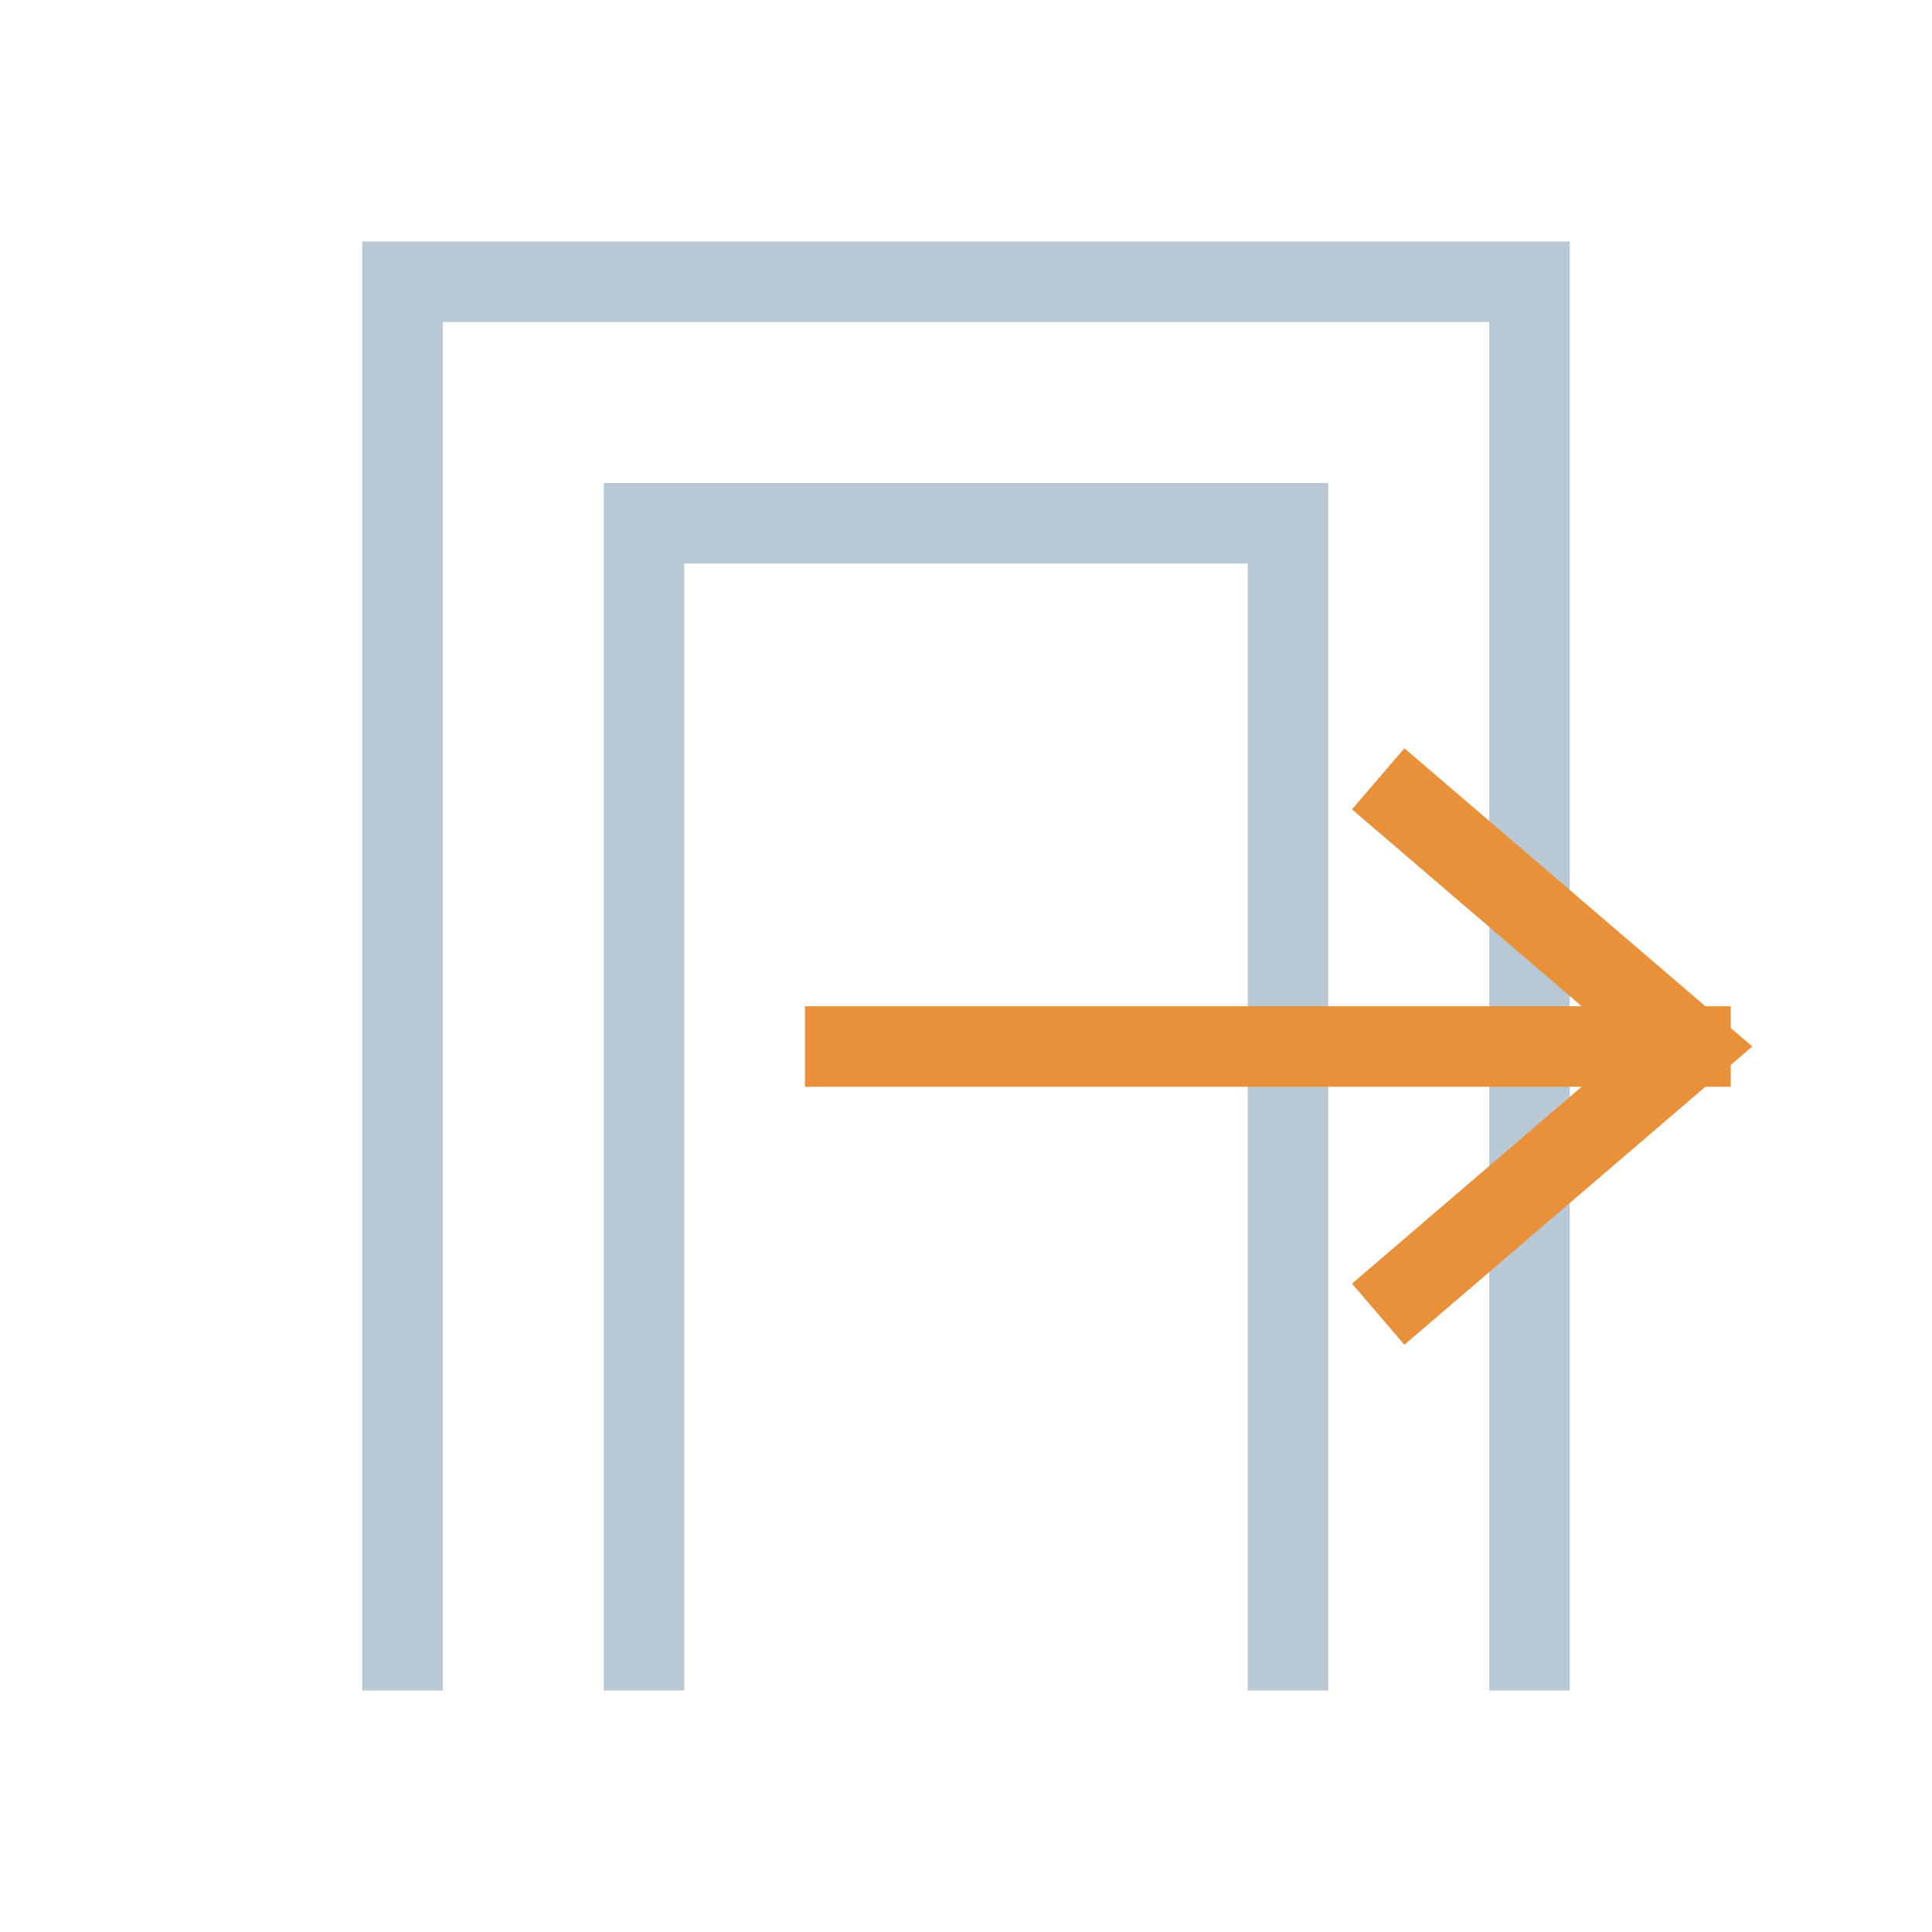
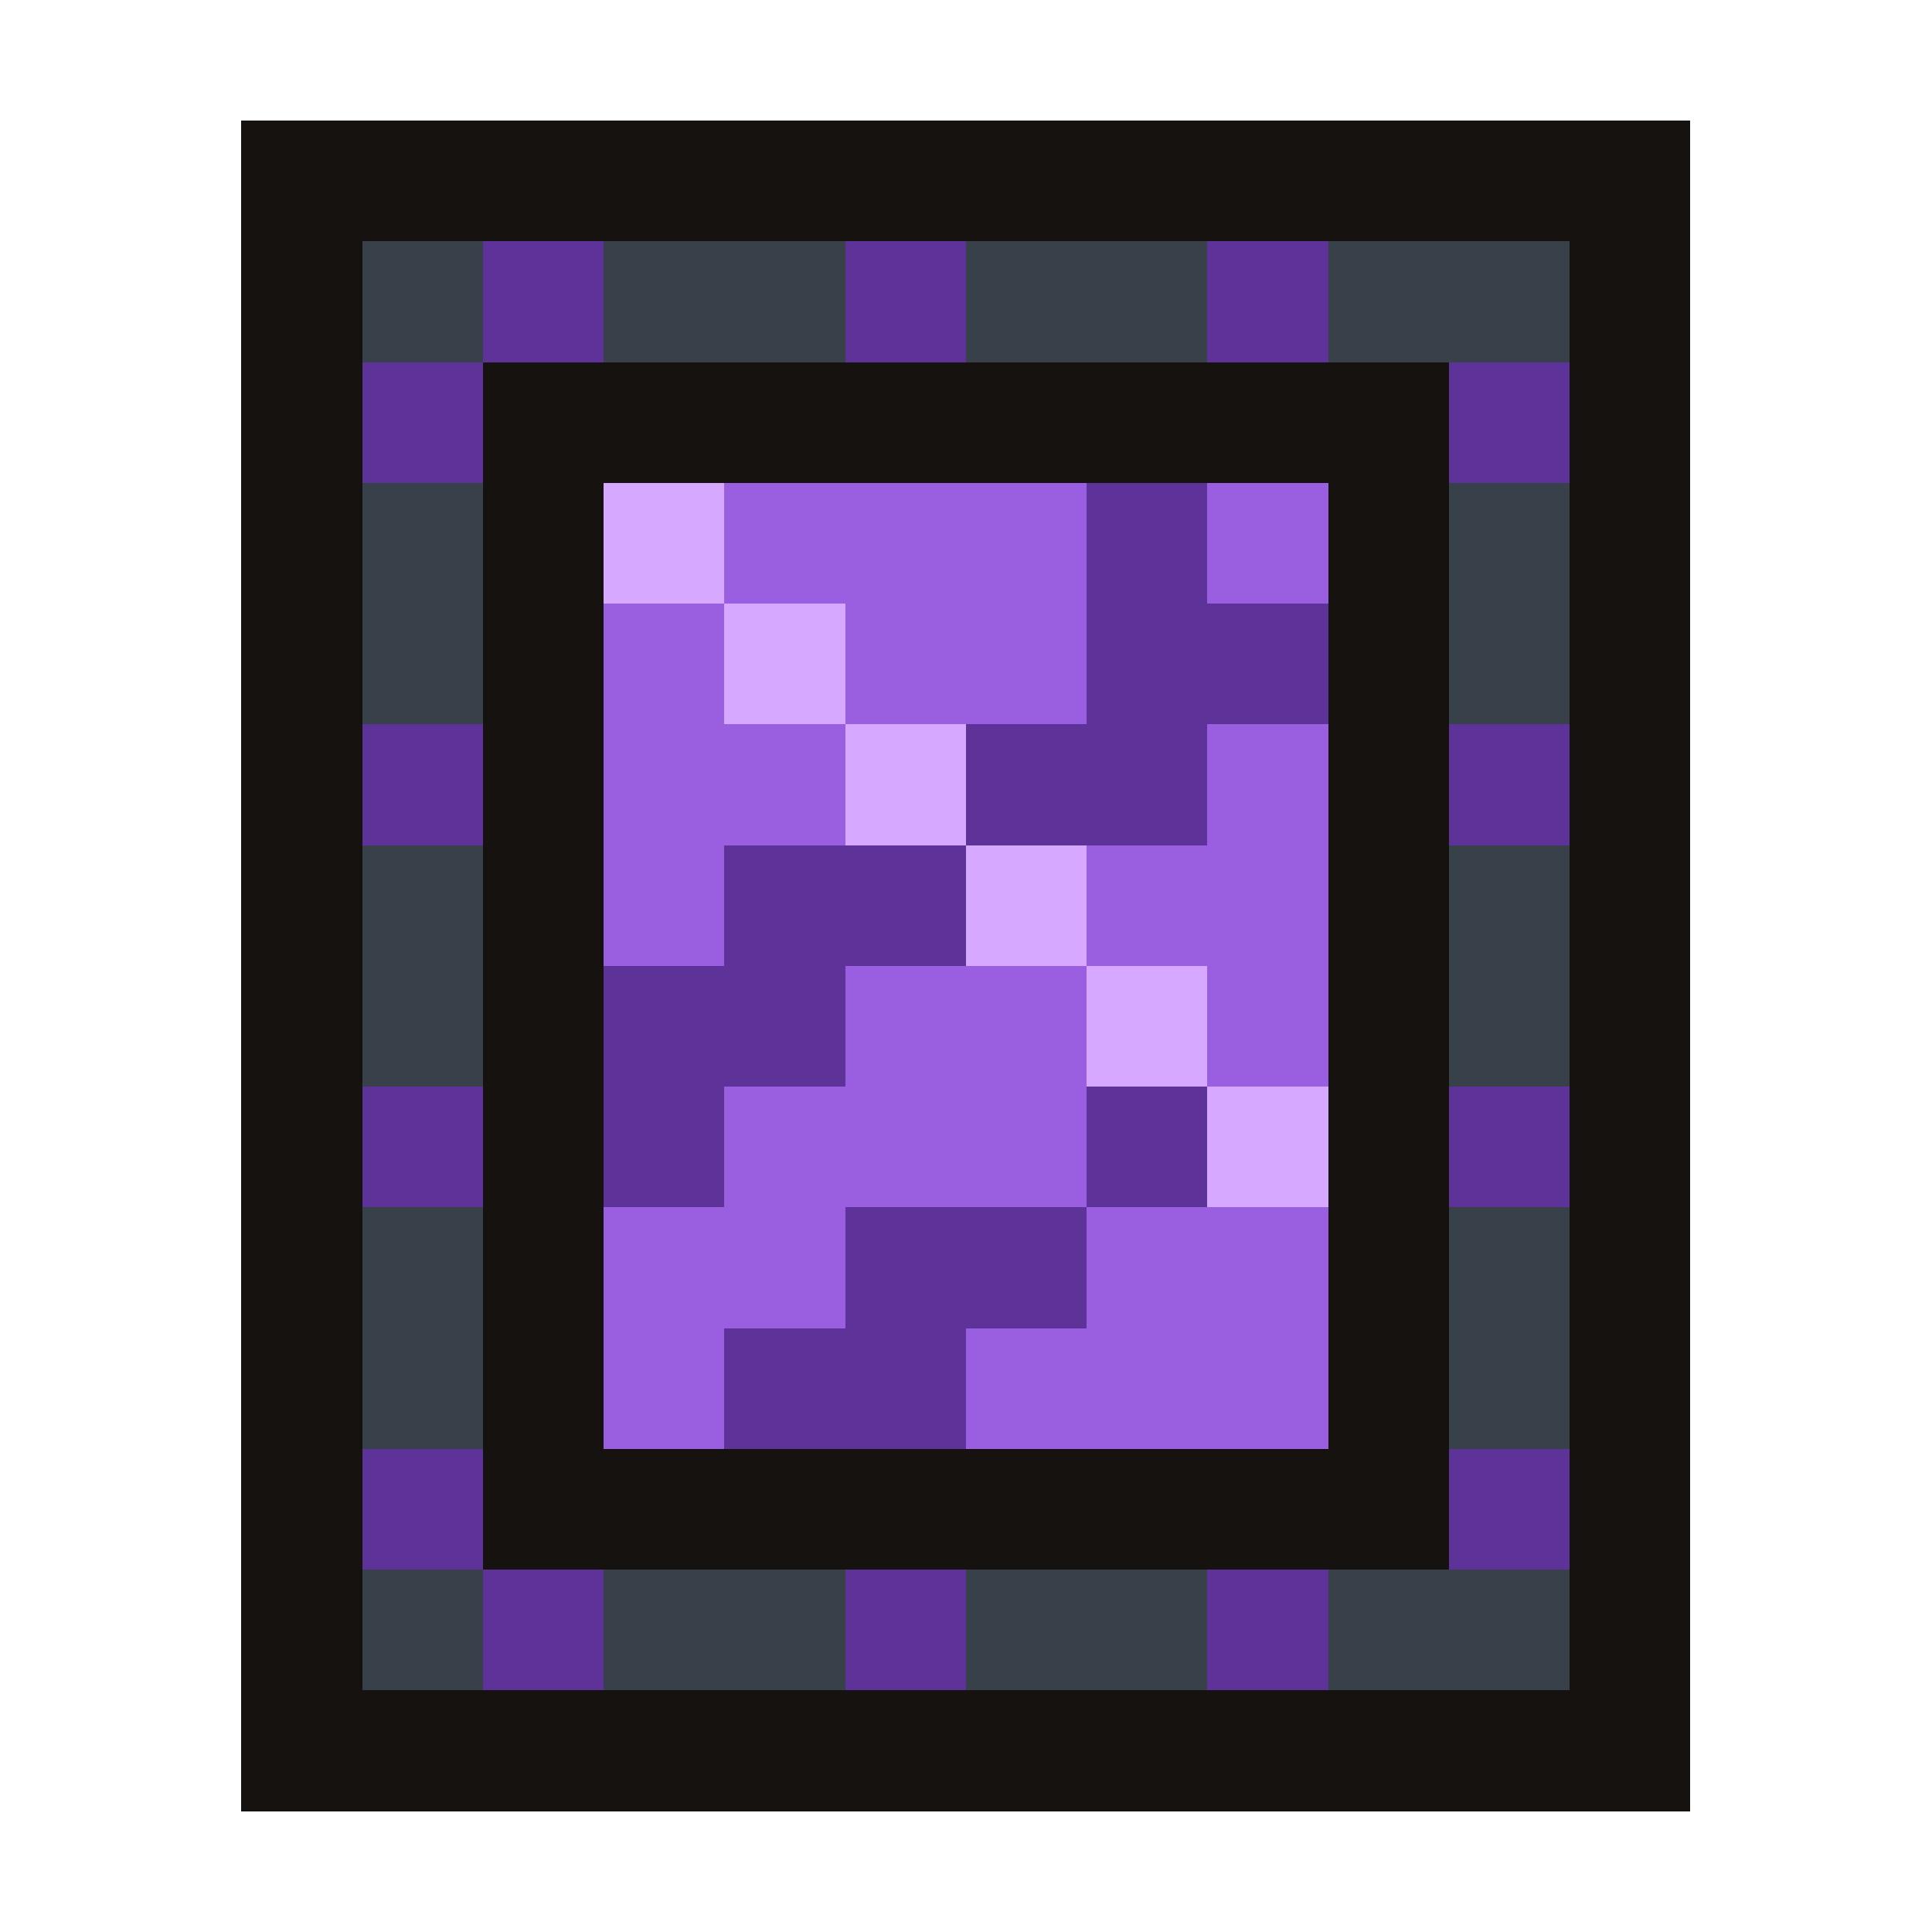
- <svg xmlns="http://www.w3.org/2000/svg" viewBox="0 0 48 48" fill="none" stroke="#b8c8d4" stroke-width="2" stroke-linecap="square" stroke-linejoin="miter">
-   <style>.accent{stroke:#e8903a}</style>
-   <path d="M10 41V7h28v34M16 41V13h16v28" />
-   <path class="accent" d="M21 26h21m-7-6 7 6-7 6" />
+ <svg xmlns="http://www.w3.org/2000/svg" viewBox="0 0 16 16" shape-rendering="crispEdges">
+   <rect x="2" y="1" width="12" height="1" fill="#16120f" />
+   <rect x="2" y="2" width="1" height="1" fill="#16120f" />
+   <rect x="3" y="2" width="1" height="1" fill="#38414a" />
+   <rect x="4" y="2" width="1" height="1" fill="#5e3399" />
+   <rect x="5" y="2" width="2" height="1" fill="#38414a" />
+   <rect x="7" y="2" width="1" height="1" fill="#5e3399" />
+   <rect x="8" y="2" width="2" height="1" fill="#38414a" />
+   <rect x="10" y="2" width="1" height="1" fill="#5e3399" />
+   <rect x="11" y="2" width="2" height="1" fill="#38414a" />
+   <rect x="13" y="2" width="1" height="1" fill="#16120f" />
+   <rect x="2" y="3" width="1" height="1" fill="#16120f" />
+   <rect x="3" y="3" width="1" height="1" fill="#5e3399" />
+   <rect x="4" y="3" width="8" height="1" fill="#16120f" />
+   <rect x="12" y="3" width="1" height="1" fill="#5e3399" />
+   <rect x="13" y="3" width="1" height="1" fill="#16120f" />
+   <rect x="2" y="4" width="1" height="1" fill="#16120f" />
+   <rect x="3" y="4" width="1" height="1" fill="#38414a" />
+   <rect x="4" y="4" width="1" height="1" fill="#16120f" />
+   <rect x="5" y="4" width="1" height="1" fill="#d6a8ff" />
+   <rect x="6" y="4" width="3" height="1" fill="#9a5fe0" />
+   <rect x="9" y="4" width="1" height="1" fill="#5e3399" />
+   <rect x="10" y="4" width="1" height="1" fill="#9a5fe0" />
+   <rect x="11" y="4" width="1" height="1" fill="#16120f" />
+   <rect x="12" y="4" width="1" height="1" fill="#38414a" />
+   <rect x="13" y="4" width="1" height="1" fill="#16120f" />
+   <rect x="2" y="5" width="1" height="1" fill="#16120f" />
+   <rect x="3" y="5" width="1" height="1" fill="#38414a" />
+   <rect x="4" y="5" width="1" height="1" fill="#16120f" />
+   <rect x="5" y="5" width="1" height="1" fill="#9a5fe0" />
+   <rect x="6" y="5" width="1" height="1" fill="#d6a8ff" />
+   <rect x="7" y="5" width="2" height="1" fill="#9a5fe0" />
+   <rect x="9" y="5" width="2" height="1" fill="#5e3399" />
+   <rect x="11" y="5" width="1" height="1" fill="#16120f" />
+   <rect x="12" y="5" width="1" height="1" fill="#38414a" />
+   <rect x="13" y="5" width="1" height="1" fill="#16120f" />
+   <rect x="2" y="6" width="1" height="1" fill="#16120f" />
+   <rect x="3" y="6" width="1" height="1" fill="#5e3399" />
+   <rect x="4" y="6" width="1" height="1" fill="#16120f" />
+   <rect x="5" y="6" width="2" height="1" fill="#9a5fe0" />
+   <rect x="7" y="6" width="1" height="1" fill="#d6a8ff" />
+   <rect x="8" y="6" width="2" height="1" fill="#5e3399" />
+   <rect x="10" y="6" width="1" height="1" fill="#9a5fe0" />
+   <rect x="11" y="6" width="1" height="1" fill="#16120f" />
+   <rect x="12" y="6" width="1" height="1" fill="#5e3399" />
+   <rect x="13" y="6" width="1" height="1" fill="#16120f" />
+   <rect x="2" y="7" width="1" height="1" fill="#16120f" />
+   <rect x="3" y="7" width="1" height="1" fill="#38414a" />
+   <rect x="4" y="7" width="1" height="1" fill="#16120f" />
+   <rect x="5" y="7" width="1" height="1" fill="#9a5fe0" />
+   <rect x="6" y="7" width="2" height="1" fill="#5e3399" />
+   <rect x="8" y="7" width="1" height="1" fill="#d6a8ff" />
+   <rect x="9" y="7" width="2" height="1" fill="#9a5fe0" />
+   <rect x="11" y="7" width="1" height="1" fill="#16120f" />
+   <rect x="12" y="7" width="1" height="1" fill="#38414a" />
+   <rect x="13" y="7" width="1" height="1" fill="#16120f" />
+   <rect x="2" y="8" width="1" height="1" fill="#16120f" />
+   <rect x="3" y="8" width="1" height="1" fill="#38414a" />
+   <rect x="4" y="8" width="1" height="1" fill="#16120f" />
+   <rect x="5" y="8" width="2" height="1" fill="#5e3399" />
+   <rect x="7" y="8" width="2" height="1" fill="#9a5fe0" />
+   <rect x="9" y="8" width="1" height="1" fill="#d6a8ff" />
+   <rect x="10" y="8" width="1" height="1" fill="#9a5fe0" />
+   <rect x="11" y="8" width="1" height="1" fill="#16120f" />
+   <rect x="12" y="8" width="1" height="1" fill="#38414a" />
+   <rect x="13" y="8" width="1" height="1" fill="#16120f" />
+   <rect x="2" y="9" width="1" height="1" fill="#16120f" />
+   <rect x="3" y="9" width="1" height="1" fill="#5e3399" />
+   <rect x="4" y="9" width="1" height="1" fill="#16120f" />
+   <rect x="5" y="9" width="1" height="1" fill="#5e3399" />
+   <rect x="6" y="9" width="3" height="1" fill="#9a5fe0" />
+   <rect x="9" y="9" width="1" height="1" fill="#5e3399" />
+   <rect x="10" y="9" width="1" height="1" fill="#d6a8ff" />
+   <rect x="11" y="9" width="1" height="1" fill="#16120f" />
+   <rect x="12" y="9" width="1" height="1" fill="#5e3399" />
+   <rect x="13" y="9" width="1" height="1" fill="#16120f" />
+   <rect x="2" y="10" width="1" height="1" fill="#16120f" />
+   <rect x="3" y="10" width="1" height="1" fill="#38414a" />
+   <rect x="4" y="10" width="1" height="1" fill="#16120f" />
+   <rect x="5" y="10" width="2" height="1" fill="#9a5fe0" />
+   <rect x="7" y="10" width="2" height="1" fill="#5e3399" />
+   <rect x="9" y="10" width="2" height="1" fill="#9a5fe0" />
+   <rect x="11" y="10" width="1" height="1" fill="#16120f" />
+   <rect x="12" y="10" width="1" height="1" fill="#38414a" />
+   <rect x="13" y="10" width="1" height="1" fill="#16120f" />
+   <rect x="2" y="11" width="1" height="1" fill="#16120f" />
+   <rect x="3" y="11" width="1" height="1" fill="#38414a" />
+   <rect x="4" y="11" width="1" height="1" fill="#16120f" />
+   <rect x="5" y="11" width="1" height="1" fill="#9a5fe0" />
+   <rect x="6" y="11" width="2" height="1" fill="#5e3399" />
+   <rect x="8" y="11" width="3" height="1" fill="#9a5fe0" />
+   <rect x="11" y="11" width="1" height="1" fill="#16120f" />
+   <rect x="12" y="11" width="1" height="1" fill="#38414a" />
+   <rect x="13" y="11" width="1" height="1" fill="#16120f" />
+   <rect x="2" y="12" width="1" height="1" fill="#16120f" />
+   <rect x="3" y="12" width="1" height="1" fill="#5e3399" />
+   <rect x="4" y="12" width="8" height="1" fill="#16120f" />
+   <rect x="12" y="12" width="1" height="1" fill="#5e3399" />
+   <rect x="13" y="12" width="1" height="1" fill="#16120f" />
+   <rect x="2" y="13" width="1" height="1" fill="#16120f" />
+   <rect x="3" y="13" width="1" height="1" fill="#38414a" />
+   <rect x="4" y="13" width="1" height="1" fill="#5e3399" />
+   <rect x="5" y="13" width="2" height="1" fill="#38414a" />
+   <rect x="7" y="13" width="1" height="1" fill="#5e3399" />
+   <rect x="8" y="13" width="2" height="1" fill="#38414a" />
+   <rect x="10" y="13" width="1" height="1" fill="#5e3399" />
+   <rect x="11" y="13" width="2" height="1" fill="#38414a" />
+   <rect x="13" y="13" width="1" height="1" fill="#16120f" />
+   <rect x="2" y="14" width="12" height="1" fill="#16120f" />
</svg>
